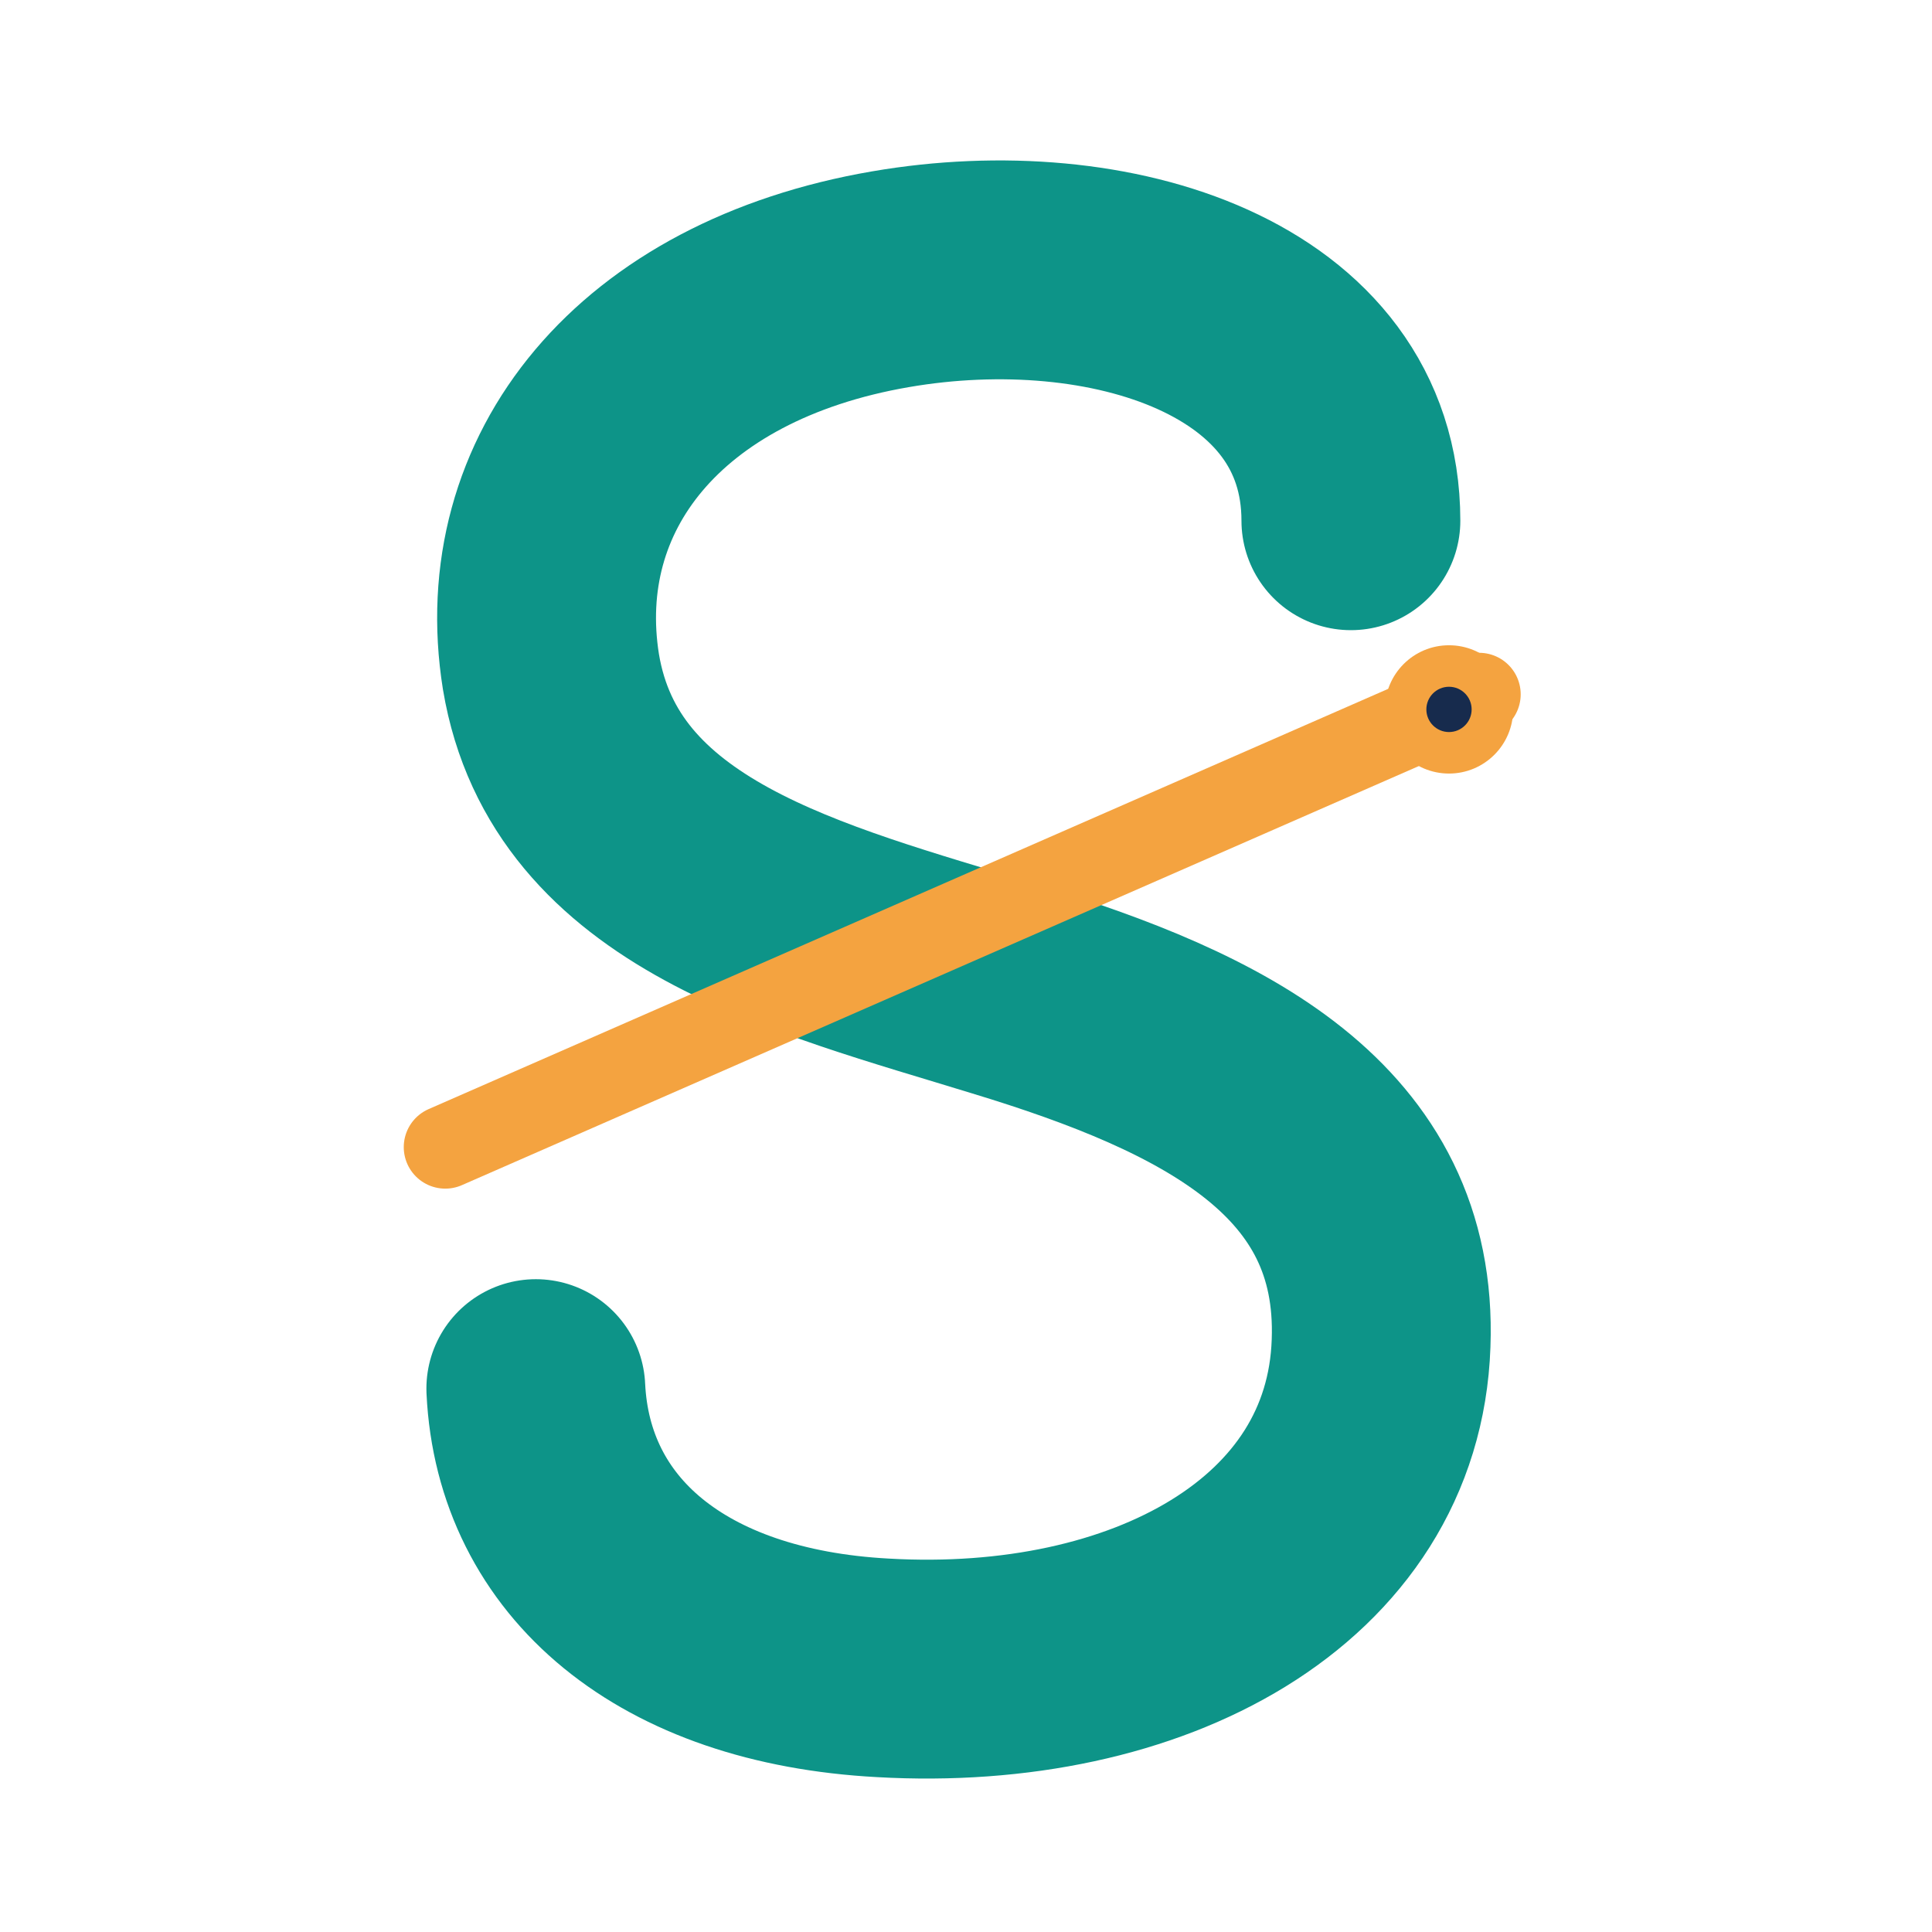
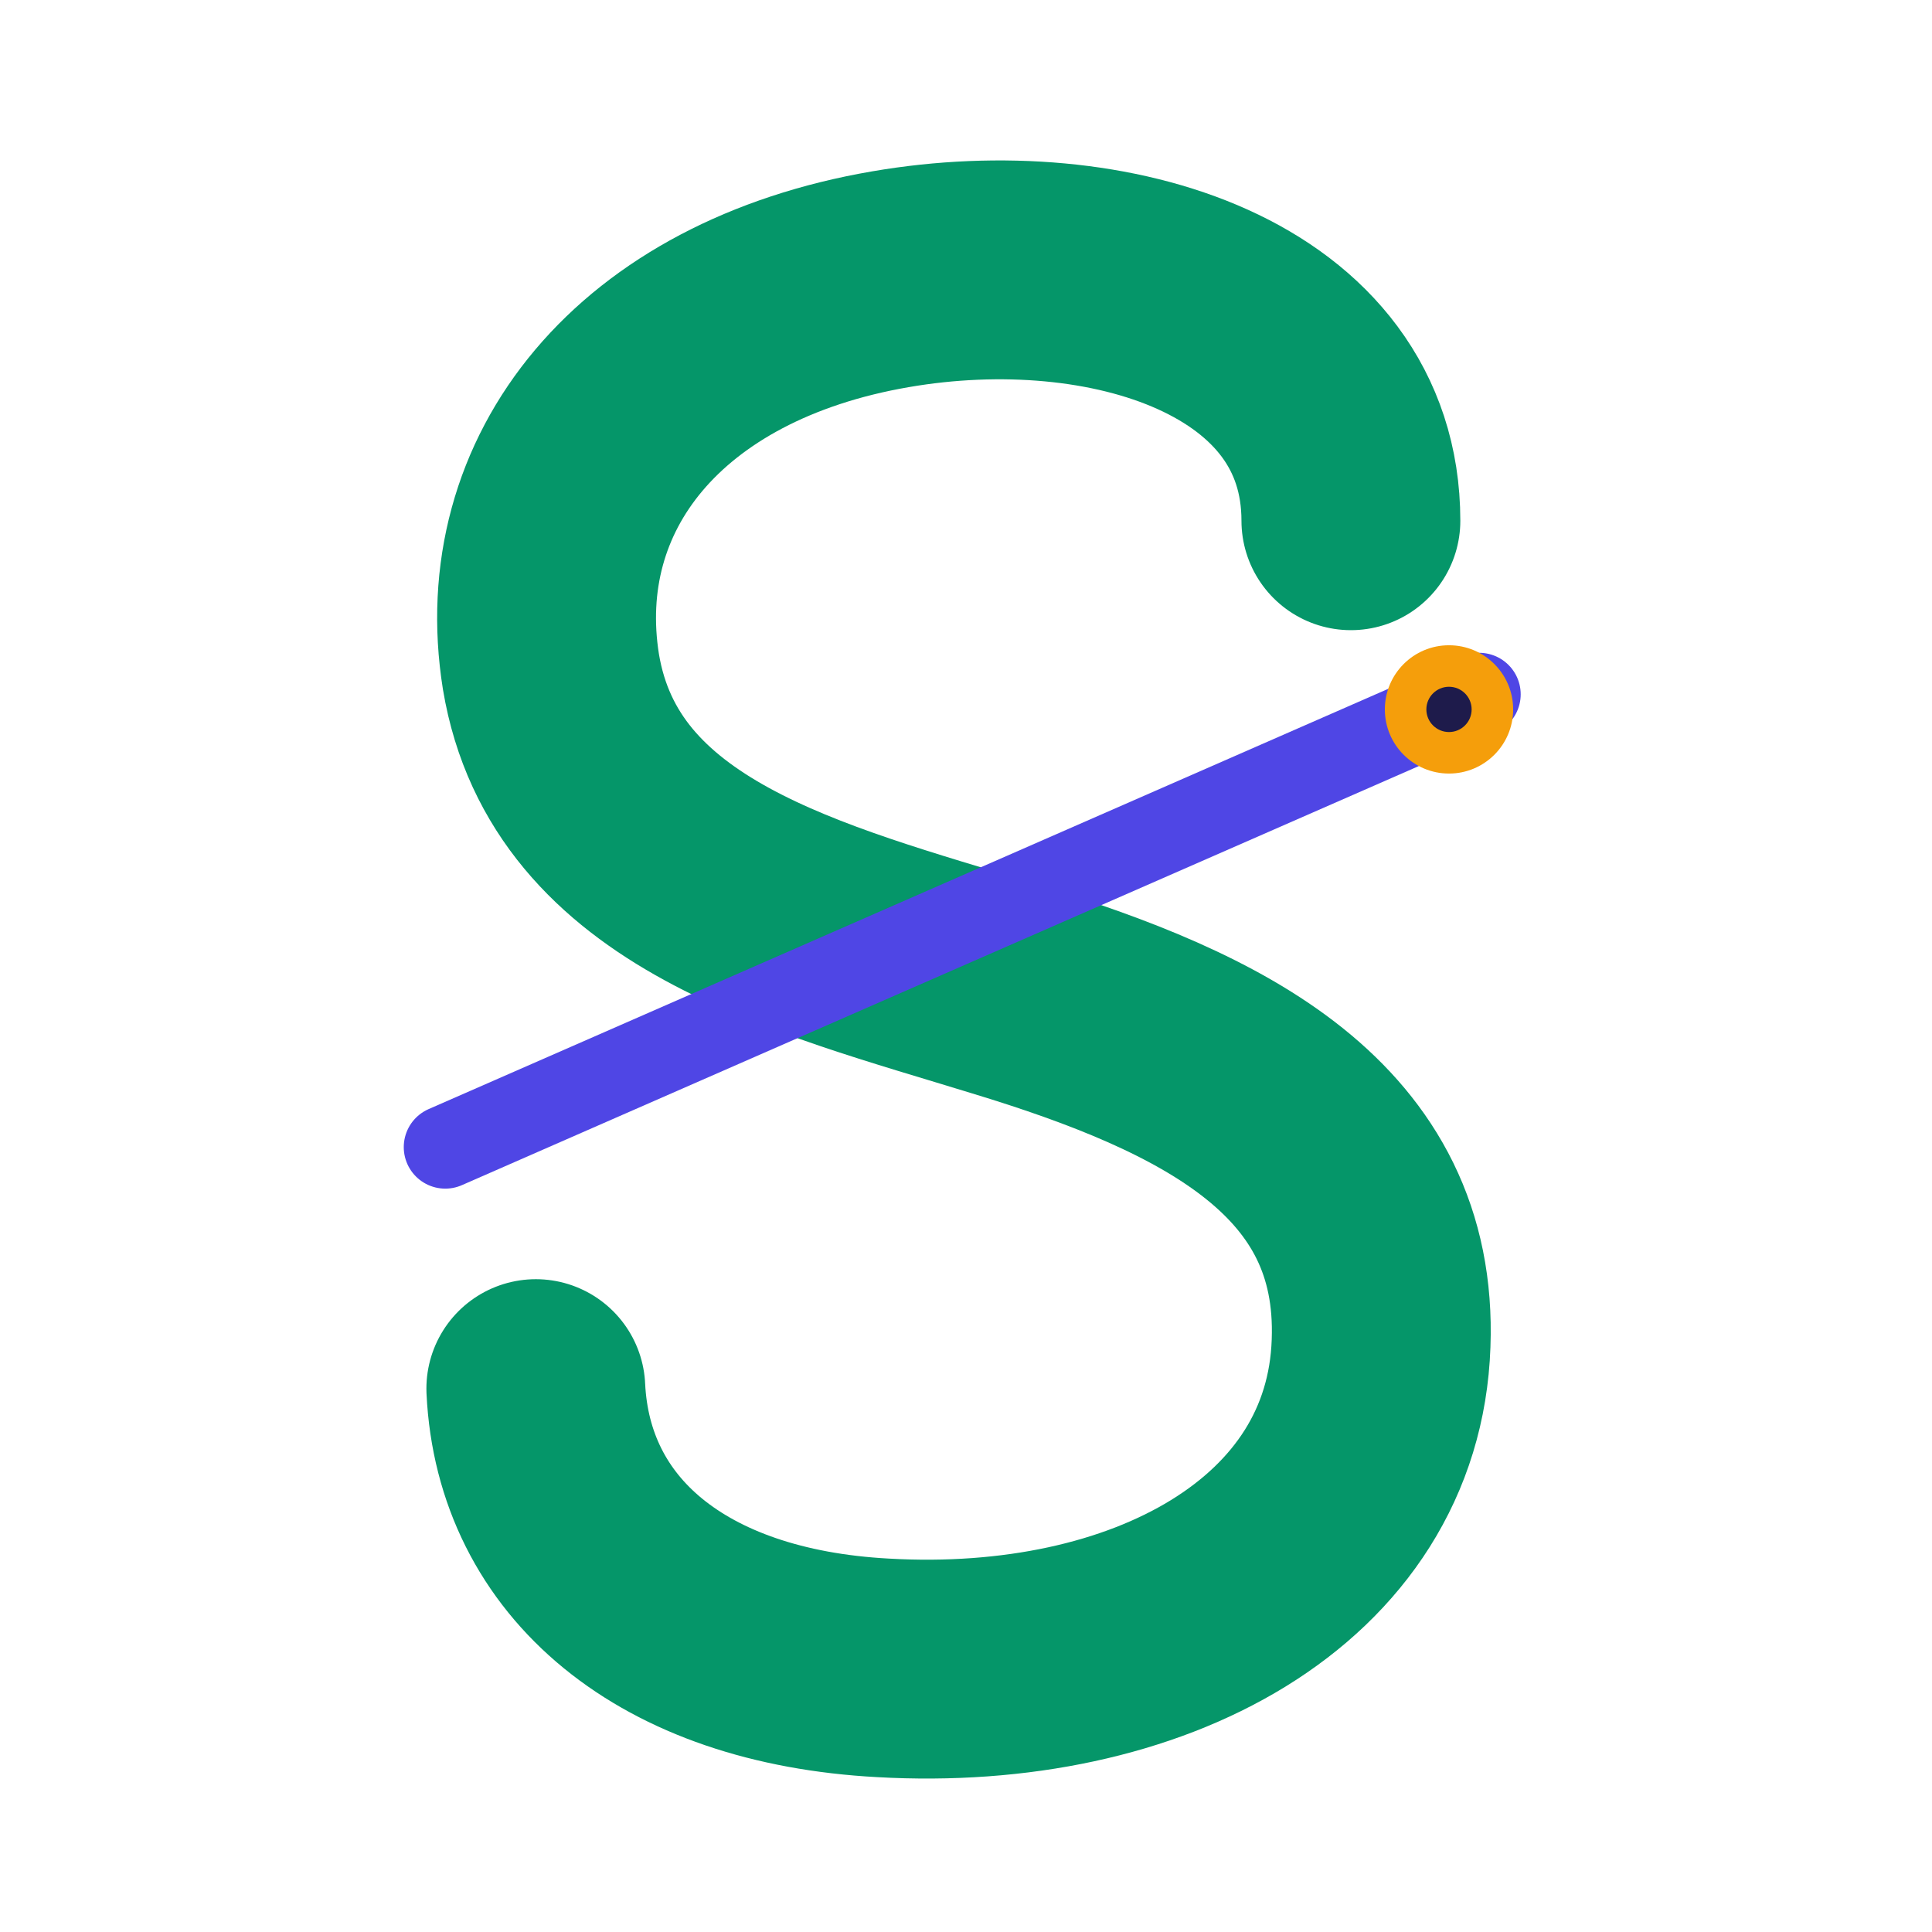
<svg xmlns="http://www.w3.org/2000/svg" viewBox="0 0 512 512" width="512" height="512">
-   <path d="M 358 138            C 358 84, 294 64, 236 74            C 172 85, 138 128, 146 178            C 155 232, 214 246, 266 262            C 322 279, 368 302, 366 356            C 364 414, 304 446, 234 442            C 178 439, 144 410, 142 368" fill="none" stroke="#0D9488" stroke-width="58" stroke-linecap="round" stroke-linejoin="round" />
-   <path d="M 118 304 L 392 184" fill="none" stroke="#F4A340" stroke-width="22" stroke-linecap="round" />
-   <circle cx="384" cy="188" r="17" fill="#F4A340" />
-   <circle cx="384" cy="188" r="6" fill="#172B4D" />
+   <path d="M 358 138            C 358 84, 294 64, 236 74            C 172 85, 138 128, 146 178            C 155 232, 214 246, 266 262            C 322 279, 368 302, 366 356            C 364 414, 304 446, 234 442            C 178 439, 144 410, 142 368" fill="none" stroke="#059669" stroke-width="58" stroke-linecap="round" stroke-linejoin="round" />
+   <path d="M 118 304 L 392 184" fill="none" stroke="#4F46E5" stroke-width="22" stroke-linecap="round" />
+   <circle cx="384" cy="188" r="17" fill="#F59E0B" />
+   <circle cx="384" cy="188" r="6" fill="#1E1B4B" />
</svg>
